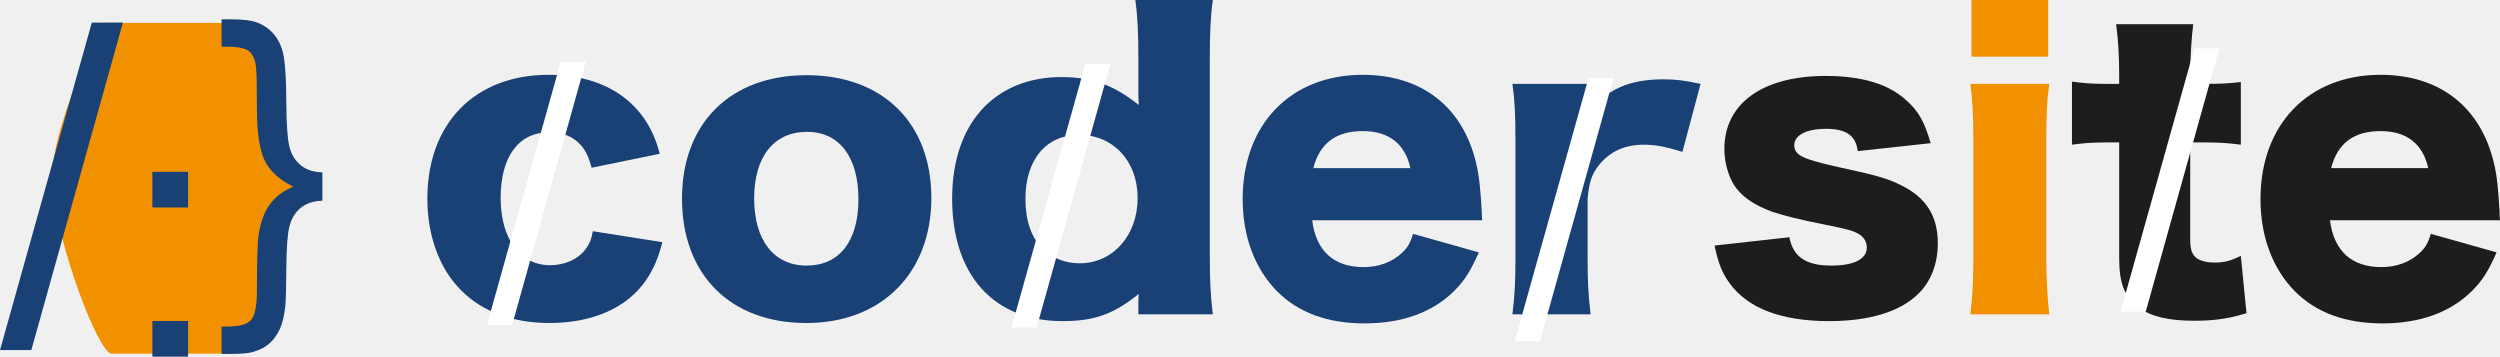
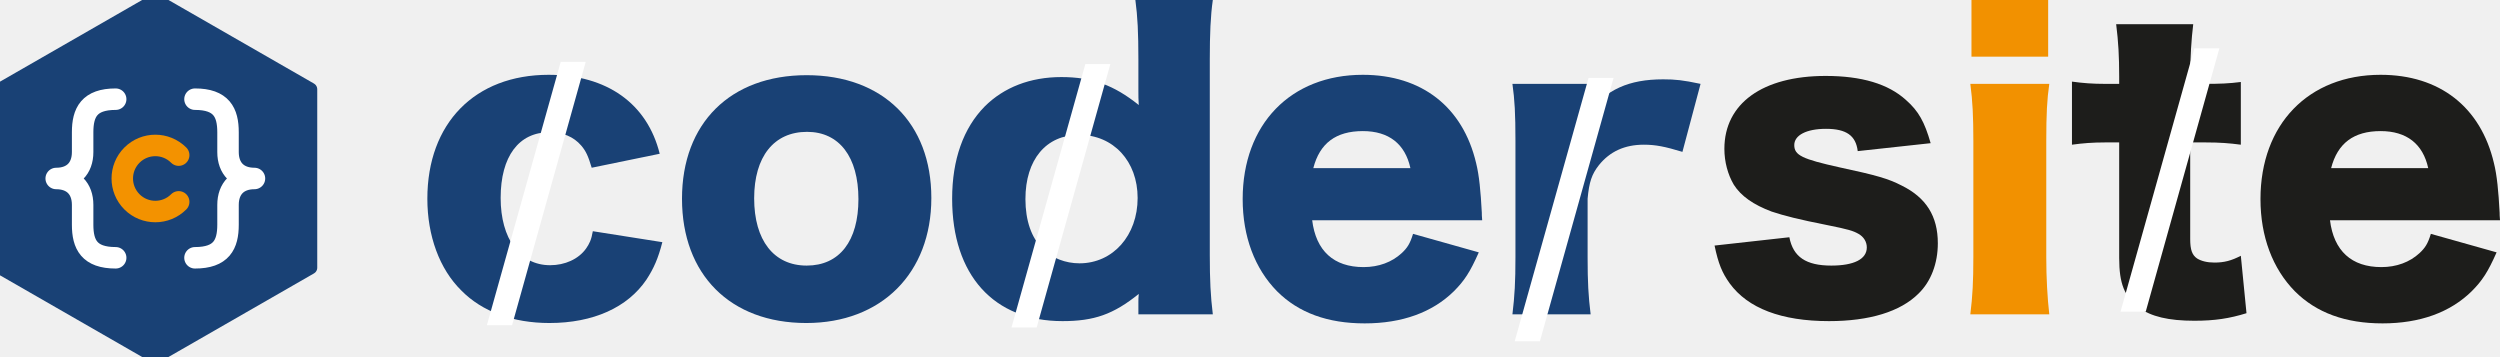
- <svg xmlns="http://www.w3.org/2000/svg" id="a" viewBox="0 0 518.249 73.933">
-   <g>
-     <path d="M122.658,34.772c-.704-2.349-1.175-3.446-2.192-4.62-1.567-1.801-3.76-2.741-6.579-2.741-6.343,0-10.103,5.012-10.103,13.627,0,8.458,3.994,13.94,10.26,13.94,3.054,0,5.874-1.253,7.44-3.446,.705-1.018,1.097-1.801,1.41-3.602l14.41,2.271c-.862,3.368-1.801,5.482-3.29,7.753-3.915,5.795-11.042,9.006-20.127,9.006-7.518,0-13.941-2.349-18.248-6.735-4.542-4.464-7.048-11.356-7.048-19.031,0-15.663,9.868-25.687,25.14-25.687,12.061,0,20.441,5.952,23.025,16.368l-14.097,2.897Z" fill="#194175" />
-     <path d="M141.378,41.194c0-15.663,10.024-25.609,25.845-25.609s25.844,9.947,25.844,25.453c0,15.585-10.338,25.923-25.923,25.923-15.742,0-25.766-10.024-25.766-25.766Zm14.959-.079c0,8.693,4.072,13.941,10.886,13.941s10.729-5.091,10.729-13.784c0-8.771-3.994-13.94-10.651-13.94-6.892,0-10.964,5.169-10.964,13.783Z" fill="#194175" />
-     <path d="M235.987,62.652c0-.47,0-1.017,.079-1.722-5.247,4.229-9.242,5.638-15.82,5.638-14.253,0-22.868-9.555-22.868-25.374,0-8.145,2.349-14.645,6.735-19.109,3.994-3.994,9.476-6.108,15.898-6.108,6.343,0,10.886,1.645,16.055,5.795-.079-1.175-.079-1.88-.079-2.976v-6.5c0-5.482-.157-8.85-.626-12.296h16.055c-.47,3.29-.626,7.048-.626,12.296V52.863c0,5.247,.157,8.458,.626,12.295h-15.428v-2.506Zm-23.416-21.38c0,4.465,1.253,8.067,3.603,10.338,1.88,1.879,4.699,2.976,7.596,2.976,6.971,0,12.061-5.796,12.061-13.549,0-7.597-5.012-13.079-12.139-13.079-6.813,0-11.121,5.091-11.121,13.313Z" fill="#194175" />
-     <path d="M272.015,45.658c.783,6.343,4.464,9.711,10.651,9.711,3.133,0,5.874-1.018,7.91-2.898,1.175-1.096,1.723-1.958,2.349-3.994l13.627,3.837c-1.801,4.073-2.976,5.874-5.169,8.067-4.464,4.386-10.729,6.657-18.482,6.657-7.675,0-13.705-2.193-18.169-6.657-4.621-4.699-7.127-11.356-7.127-19.109,0-15.506,9.947-25.765,24.904-25.765,12.217,0,20.754,6.657,23.495,18.326,.626,2.506,.94,5.795,1.175,10.26,0,.313,0,.783,.078,1.566h-35.242Zm20.362-10.807c-1.096-5.012-4.464-7.675-9.868-7.675-5.56,0-8.928,2.506-10.259,7.675h20.127Z" fill="#194175" />
-     <path d="M348.767,31.483c-3.602-1.096-5.56-1.488-7.988-1.488-3.994,0-7.048,1.409-9.319,4.229-1.488,1.879-2.036,3.524-2.349,6.97v12.217c0,5.012,.157,7.988,.626,11.747h-16.211c.47-3.915,.626-6.735,.626-11.825V29.212c0-5.717-.157-8.459-.626-11.826h15.585v6.187c3.837-5.012,8.537-7.127,15.663-7.127,2.506,0,4.073,.157,7.753,.94l-3.76,14.097Z" fill="#194175" />
-     <path d="M370.933,49.182c.783,4.073,3.446,5.874,8.693,5.874,4.699,0,7.362-1.331,7.362-3.76,0-1.175-.626-2.192-1.723-2.819-1.096-.626-2.114-.94-6.421-1.801-5.952-1.175-9.006-1.958-11.591-2.819-3.759-1.41-6.343-3.211-7.832-5.561-1.253-2.114-1.958-4.777-1.958-7.44,0-9.398,7.909-15.115,20.988-15.115,7.44,0,13,1.645,16.681,5.012,2.585,2.272,3.837,4.542,5.091,8.928l-15.115,1.645c-.391-3.211-2.349-4.62-6.578-4.62-4.073,0-6.579,1.331-6.579,3.367,0,2.115,1.645,2.898,9.398,4.621,7.675,1.645,10.102,2.349,12.844,3.759,5.09,2.506,7.518,6.343,7.518,11.983,0,4.151-1.41,7.909-3.994,10.415-3.76,3.76-10.181,5.717-18.561,5.717-9.868,0-16.838-2.663-20.597-7.832-1.566-2.193-2.349-4.073-3.132-7.832l15.506-1.723Z" fill="#1d1d1b" />
-     <path d="M424.817,17.386c-.47,3.211-.626,6.343-.626,11.826v24.121c0,4.229,.235,8.459,.626,11.825h-16.368c.47-3.837,.626-6.813,.626-11.825V29.212c0-5.091-.157-8.302-.626-11.826h16.368Zm-.234-17.386V11.748h-15.898V0h15.898Z" fill="#f29100" />
-     <path d="M439.305,15.742c0-3.915-.157-7.048-.626-10.729h15.976c-.391,3.211-.626,6.971-.626,10.729v1.645h2.819c3.446,0,5.247-.078,7.675-.391v13c-2.349-.313-4.386-.47-7.205-.47h-3.289v20.049c0,2.193,.392,3.289,1.41,3.994,.861,.548,2.114,.862,3.602,.862,2.036,0,3.524-.392,5.482-1.41l1.175,11.904c-3.524,1.096-6.578,1.566-10.807,1.566-5.325,0-9.006-.861-11.512-2.741-2.976-2.272-4.073-4.934-4.073-10.26V29.526h-2.976c-2.506,0-4.542,.157-6.813,.47v-13.079c2.271,.313,4.229,.47,6.97,.47h2.819v-1.645Z" fill="#1d1d1b" />
-     <path d="M483.007,45.658c.783,6.343,4.464,9.711,10.651,9.711,3.133,0,5.874-1.018,7.91-2.898,1.175-1.096,1.723-1.958,2.349-3.994l13.627,3.837c-1.801,4.073-2.976,5.874-5.169,8.067-4.464,4.386-10.729,6.657-18.482,6.657-7.675,0-13.705-2.193-18.169-6.657-4.621-4.699-7.127-11.356-7.127-19.109,0-15.506,9.947-25.765,24.904-25.765,12.217,0,20.754,6.657,23.495,18.326,.626,2.506,.94,5.795,1.175,10.26,0,.313,0,.783,.078,1.566h-35.242Zm20.362-10.807c-1.096-5.012-4.464-7.675-9.868-7.675-5.56,0-8.928,2.506-10.259,7.675h20.127Z" fill="#1d1d1b" />
+ <svg xmlns="http://www.w3.org/2000/svg" viewBox="0 0 518.249 73.933">
+   <g transform="translate(-8.9,-4.1) scale(0.685)">
+     <polygon points="60,6 107,33 107,87 60,114 13,87 13,33" fill="#194175" stroke="#194175" stroke-width="4" stroke-linejoin="round" />
+     <path d="M48 36 C40 36 38 40 38 46 V52 C38 57 35 60 30 60 C35 60 38 63 38 68 V74 C38 80 40 84 48 84" fill="none" stroke="#FFFFFF" stroke-width="6.5" stroke-linecap="round" stroke-linejoin="round" />
+     <path d="M72 36 C80 36 82 40 82 46 V52 C82 57 85 60 90 60 C85 60 82 63 82 68 V74 C82 80 80 84 72 84" fill="none" stroke="#FFFFFF" stroke-width="6.5" stroke-linecap="round" stroke-linejoin="round" />
+     <path d="M67.07 52.93 A10 10 0 1 0 67.07 67.07" fill="none" stroke="#F39200" stroke-width="6.5" stroke-linecap="round" />
  </g>
+   <path d="M122.658,34.772c-.704-2.349-1.175-3.446-2.192-4.62-1.567-1.801-3.76-2.741-6.579-2.741-6.343,0-10.103,5.012-10.103,13.627,0,8.458,3.994,13.94,10.26,13.94,3.054,0,5.874-1.253,7.44-3.446,.705-1.018,1.097-1.801,1.41-3.602l14.41,2.271c-.862,3.368-1.801,5.482-3.29,7.753-3.915,5.795-11.042,9.006-20.127,9.006-7.518,0-13.941-2.349-18.248-6.735-4.542-4.464-7.048-11.356-7.048-19.031,0-15.663,9.868-25.687,25.14-25.687,12.061,0,20.441,5.952,23.025,16.368l-14.097,2.897Z" fill="#194175" />
+   <path d="M141.378,41.194c0-15.663,10.024-25.609,25.845-25.609s25.844,9.947,25.844,25.453c0,15.585-10.338,25.923-25.923,25.923-15.742,0-25.766-10.024-25.766-25.766Zm14.959-.079c0,8.693,4.072,13.941,10.886,13.941s10.729-5.091,10.729-13.784c0-8.771-3.994-13.94-10.651-13.94-6.892,0-10.964,5.169-10.964,13.783Z" fill="#194175" />
+   <path d="M235.987,62.652c0-.47,0-1.017,.079-1.722-5.247,4.229-9.242,5.638-15.82,5.638-14.253,0-22.868-9.555-22.868-25.374,0-8.145,2.349-14.645,6.735-19.109,3.994-3.994,9.476-6.108,15.898-6.108,6.343,0,10.886,1.645,16.055,5.795-.079-1.175-.079-1.88-.079-2.976v-6.5c0-5.482-.157-8.85-.626-12.296h16.055c-.47,3.29-.626,7.048-.626,12.296V52.863c0,5.247,.157,8.458,.626,12.295h-15.428v-2.506Zm-23.416-21.38c0,4.465,1.253,8.067,3.603,10.338,1.88,1.879,4.699,2.976,7.596,2.976,6.971,0,12.061-5.796,12.061-13.549,0-7.597-5.012-13.079-12.139-13.079-6.813,0-11.121,5.091-11.121,13.313Z" fill="#194175" />
+   <path d="M272.015,45.658c.783,6.343,4.464,9.711,10.651,9.711,3.133,0,5.874-1.018,7.91-2.898,1.175-1.096,1.723-1.958,2.349-3.994l13.627,3.837c-1.801,4.073-2.976,5.874-5.169,8.067-4.464,4.386-10.729,6.657-18.482,6.657-7.675,0-13.705-2.193-18.169-6.657-4.621-4.699-7.127-11.356-7.127-19.109,0-15.506,9.947-25.765,24.904-25.765,12.217,0,20.754,6.657,23.495,18.326,.626,2.506,.94,5.795,1.175,10.26,0,.313,0,.783,.078,1.566h-35.242Zm20.362-10.807c-1.096-5.012-4.464-7.675-9.868-7.675-5.56,0-8.928,2.506-10.259,7.675h20.127Z" fill="#194175" />
+   <path d="M348.767,31.483c-3.602-1.096-5.56-1.488-7.988-1.488-3.994,0-7.048,1.409-9.319,4.229-1.488,1.879-2.036,3.524-2.349,6.97v12.217c0,5.012,.157,7.988,.626,11.747h-16.211c.47-3.915,.626-6.735,.626-11.825V29.212c0-5.717-.157-8.459-.626-11.826h15.585v6.187c3.837-5.012,8.537-7.127,15.663-7.127,2.506,0,4.073,.157,7.753,.94l-3.76,14.097Z" fill="#194175" />
+   <path d="M370.933,49.182c.783,4.073,3.446,5.874,8.693,5.874,4.699,0,7.362-1.331,7.362-3.76,0-1.175-.626-2.192-1.723-2.819-1.096-.626-2.114-.94-6.421-1.801-5.952-1.175-9.006-1.958-11.591-2.819-3.759-1.41-6.343-3.211-7.832-5.561-1.253-2.114-1.958-4.777-1.958-7.44,0-9.398,7.909-15.115,20.988-15.115,7.44,0,13,1.645,16.681,5.012,2.585,2.272,3.837,4.542,5.091,8.928l-15.115,1.645c-.391-3.211-2.349-4.62-6.578-4.62-4.073,0-6.579,1.331-6.579,3.367,0,2.115,1.645,2.898,9.398,4.621,7.675,1.645,10.102,2.349,12.844,3.759,5.09,2.506,7.518,6.343,7.518,11.983,0,4.151-1.41,7.909-3.994,10.415-3.76,3.76-10.181,5.717-18.561,5.717-9.868,0-16.838-2.663-20.597-7.832-1.566-2.193-2.349-4.073-3.132-7.832l15.506-1.723Z" fill="#1d1d1b" />
+   <path d="M424.817,17.386c-.47,3.211-.626,6.343-.626,11.826v24.121c0,4.229,.235,8.459,.626,11.825h-16.368c.47-3.837,.626-6.813,.626-11.825V29.212c0-5.091-.157-8.302-.626-11.826h16.368Zm-.234-17.386V11.748h-15.898V0h15.898Z" fill="#f29100" />
+   <path d="M439.305,15.742c0-3.915-.157-7.048-.626-10.729h15.976c-.391,3.211-.626,6.971-.626,10.729v1.645h2.819c3.446,0,5.247-.078,7.675-.391v13c-2.349-.313-4.386-.47-7.205-.47h-3.289v20.049c0,2.193,.392,3.289,1.41,3.994,.861,.548,2.114,.862,3.602,.862,2.036,0,3.524-.392,5.482-1.41l1.175,11.904c-3.524,1.096-6.578,1.566-10.807,1.566-5.325,0-9.006-.861-11.512-2.741-2.976-2.272-4.073-4.934-4.073-10.26V29.526h-2.976c-2.506,0-4.542,.157-6.813,.47v-13.079c2.271,.313,4.229,.47,6.97,.47h2.819v-1.645Z" fill="#1d1d1b" />
+   <path d="M483.007,45.658c.783,6.343,4.464,9.711,10.651,9.711,3.133,0,5.874-1.018,7.91-2.898,1.175-1.096,1.723-1.958,2.349-3.994l13.627,3.837c-1.801,4.073-2.976,5.874-5.169,8.067-4.464,4.386-10.729,6.657-18.482,6.657-7.675,0-13.705-2.193-18.169-6.657-4.621-4.699-7.127-11.356-7.127-19.109,0-15.506,9.947-25.765,24.904-25.765,12.217,0,20.754,6.657,23.495,18.326,.626,2.506,.94,5.795,1.175,10.26,0,.313,0,.783,.078,1.566h-35.242Zm20.362-10.807c-1.096-5.012-4.464-7.675-9.868-7.675-5.56,0-8.928,2.506-10.259,7.675h20.127Z" fill="#1d1d1b" />
  <path d="M100.93,67.418l15.305-54.591h5.186l-15.269,54.591h-5.222Z" fill="#fff" />
  <path d="M209.684,67.879l15.305-54.592h5.186l-15.269,54.592h-5.222Z" fill="#fff" />
  <path d="M314,70.742l15.305-54.592h5.186l-15.269,54.592h-5.222Z" fill="#fff" />
  <path d="M439.587,64.605l15.305-54.591h5.186l-15.269,54.591h-5.222Z" fill="#fff" />
-   <g>
-     <path d="M46.806,73.317H23.049c-2.768-.503-10.984-22.121-12.177-34.643C9.78,27.203,21.433,4.738,21.433,4.738h29.125c3.353,0,6.035,7.729,6.265,16.031,.554,19.932,6.09,11.053,6.09,18.548,0,5.814-6.066,3.864-5.537,21.316,.277,9.136-5.451,12.684-10.57,12.684Z" fill="#f29100" />
-     <path d="M66.827,35.728v5.882c-1.853,.049-3.362,.554-4.528,1.516-1.167,.962-1.943,2.268-2.327,3.915-.386,1.647-.59,4.481-.614,8.497-.023,4.017-.096,6.664-.216,7.939-.217,2.043-.62,3.674-1.209,4.889-.59,1.215-1.317,2.189-2.183,2.922-.866,.734-1.973,1.293-3.32,1.678-.914,.266-2.405,.398-4.474,.398h-2.021v-5.666h1.118c2.502,0,4.161-.451,4.979-1.353,.817-.9,1.227-2.928,1.227-6.078,0-6.014,.108-9.828,.325-11.439,.384-2.67,1.154-4.805,2.309-6.405,1.155-1.599,2.791-2.844,4.907-3.734-2.767-1.322-4.715-3.072-5.845-5.25-1.131-2.177-1.696-5.851-1.696-11.023,0-4.69-.06-7.492-.181-8.407-.168-1.611-.644-2.735-1.425-3.373-.782-.638-2.315-.956-4.601-.956h-1.118V4.012h2.021c2.356,0,4.064,.192,5.123,.577,1.539,.529,2.814,1.42,3.825,2.67,1.011,1.251,1.665,2.827,1.967,4.727,.3,1.9,.463,5.016,.486,9.346,.024,4.33,.229,7.319,.614,8.967,.384,1.647,1.16,2.953,2.327,3.915,1.166,.962,2.676,1.467,4.528,1.515Z" fill="#194175" />
-     <path d="M0,72.574L19.032,4.685h6.448L6.493,72.574H0Z" fill="#194175" />
-     <path d="M31.59,43.011v-7.396h7.397v7.396h-7.397Zm0,30.922v-7.396h7.397v7.396h-7.397Z" fill="#194175" />
-   </g>
</svg>
